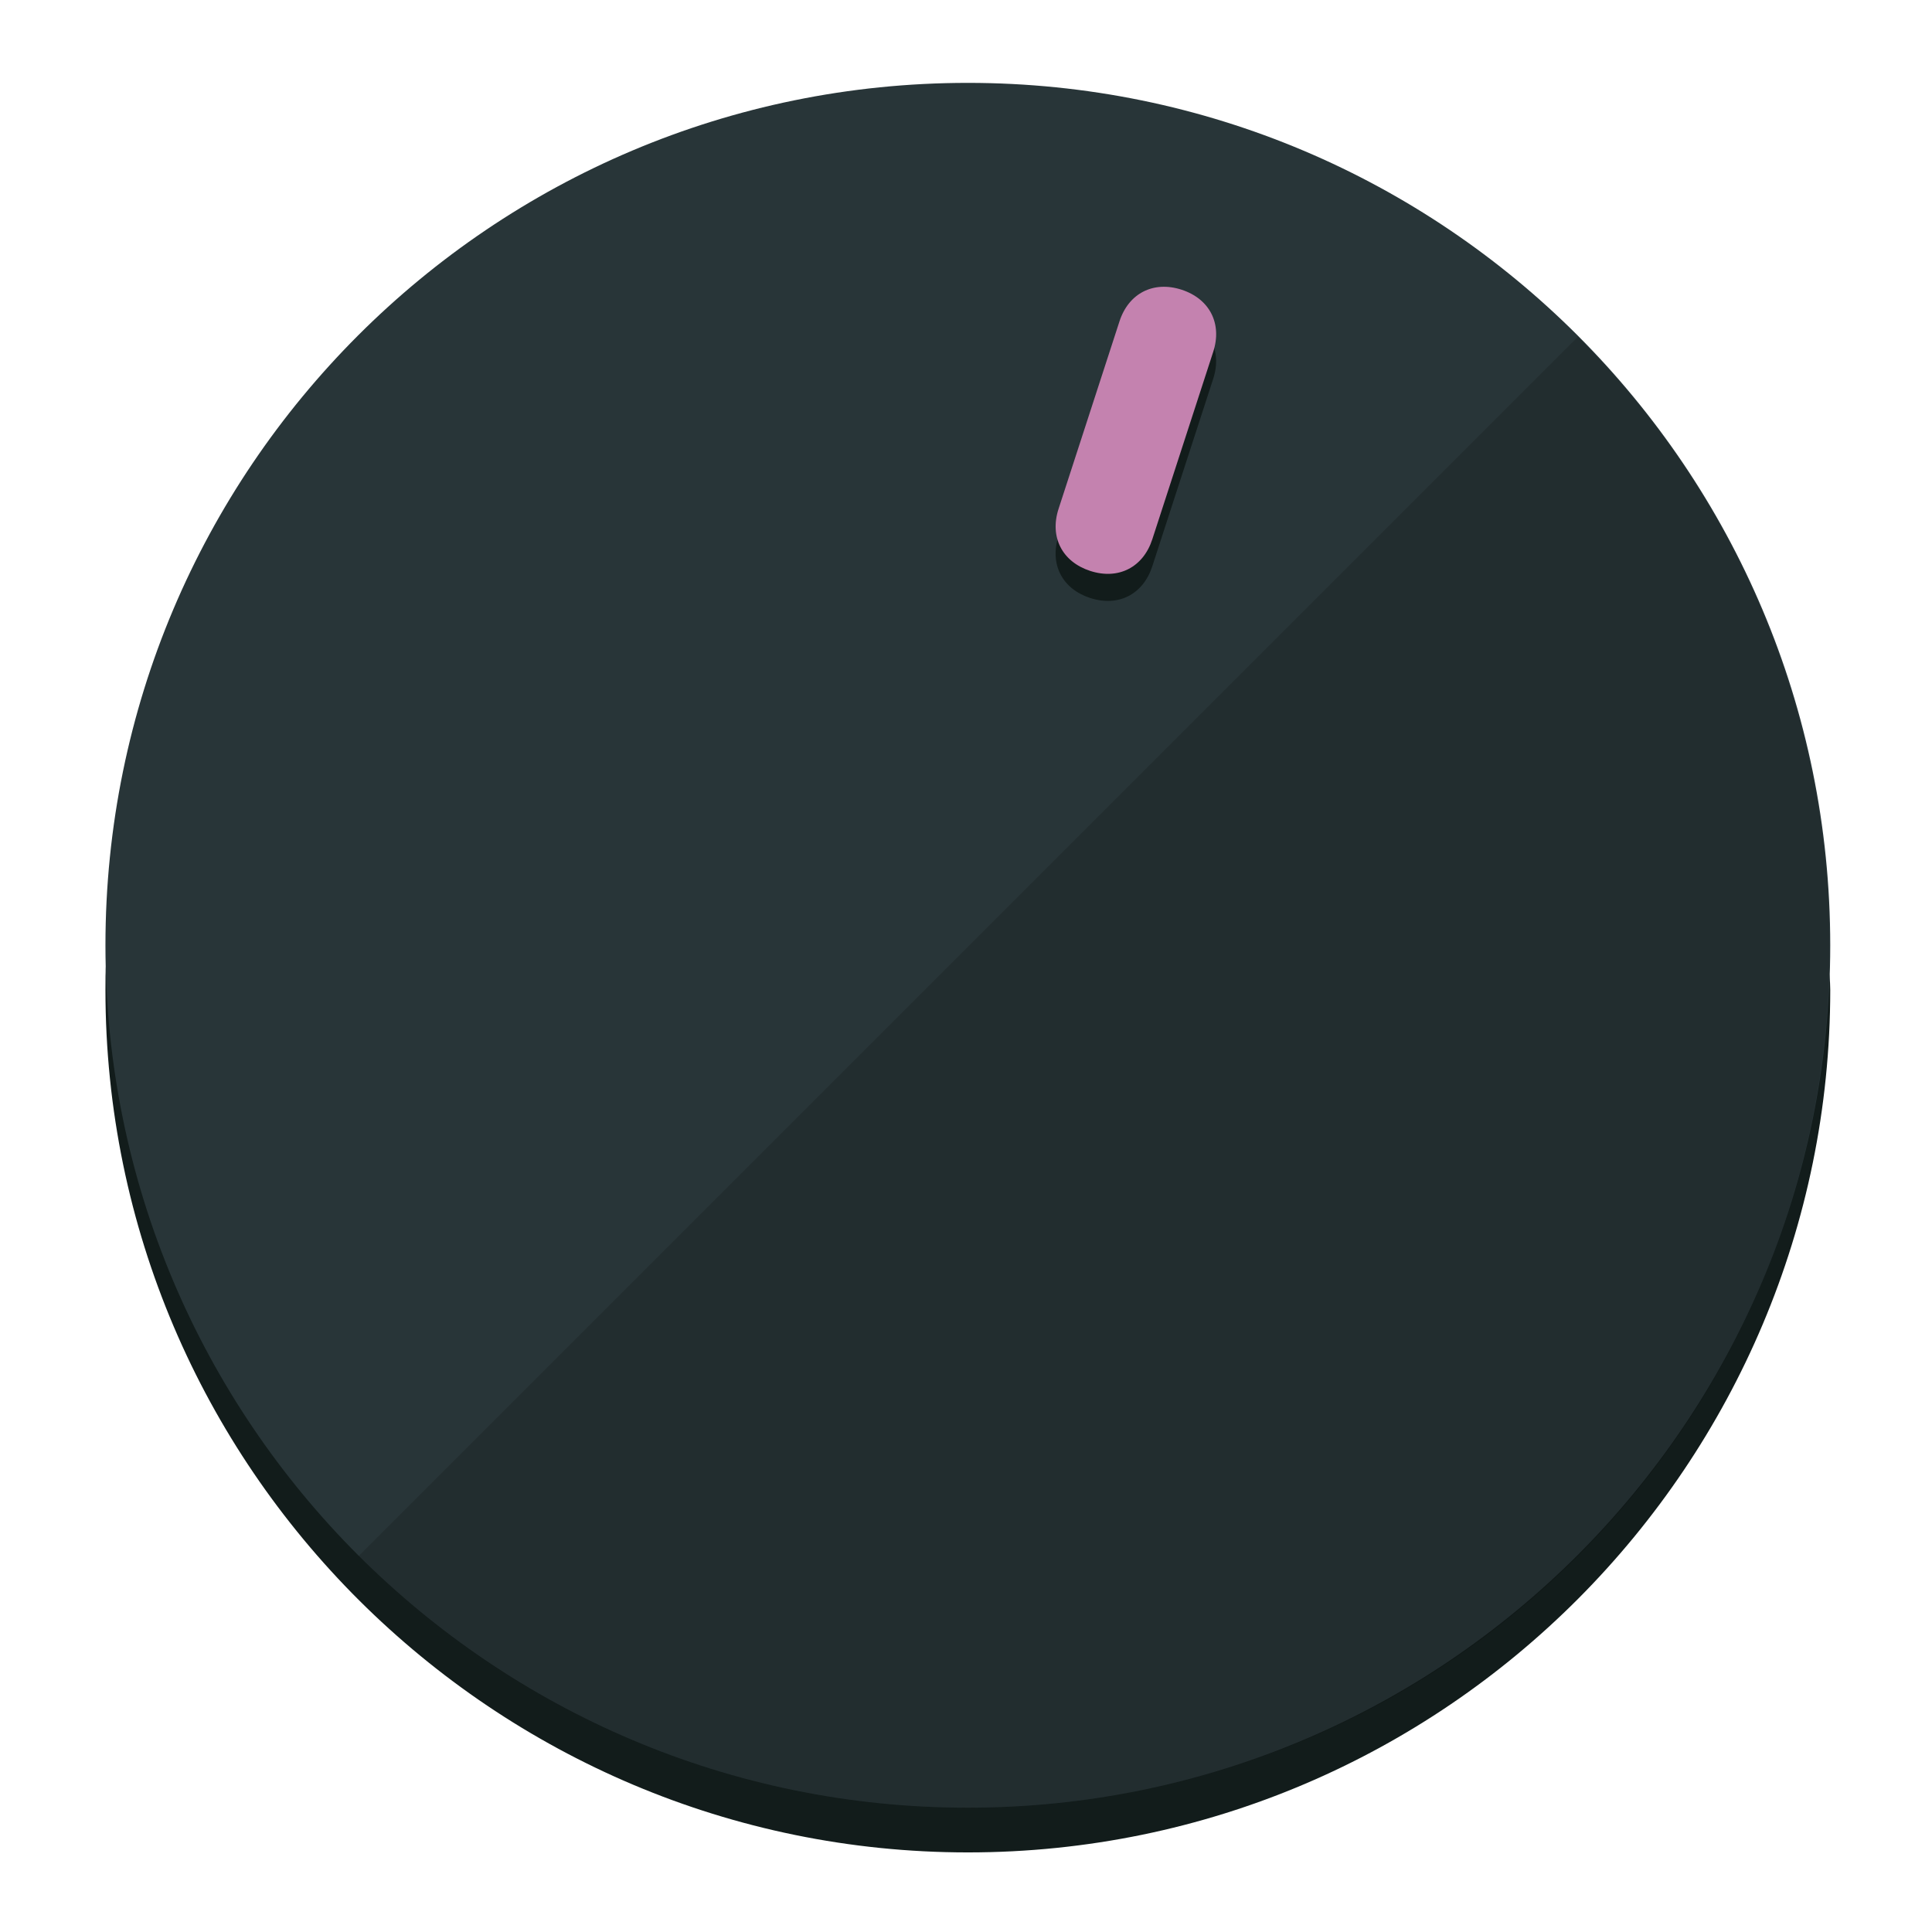
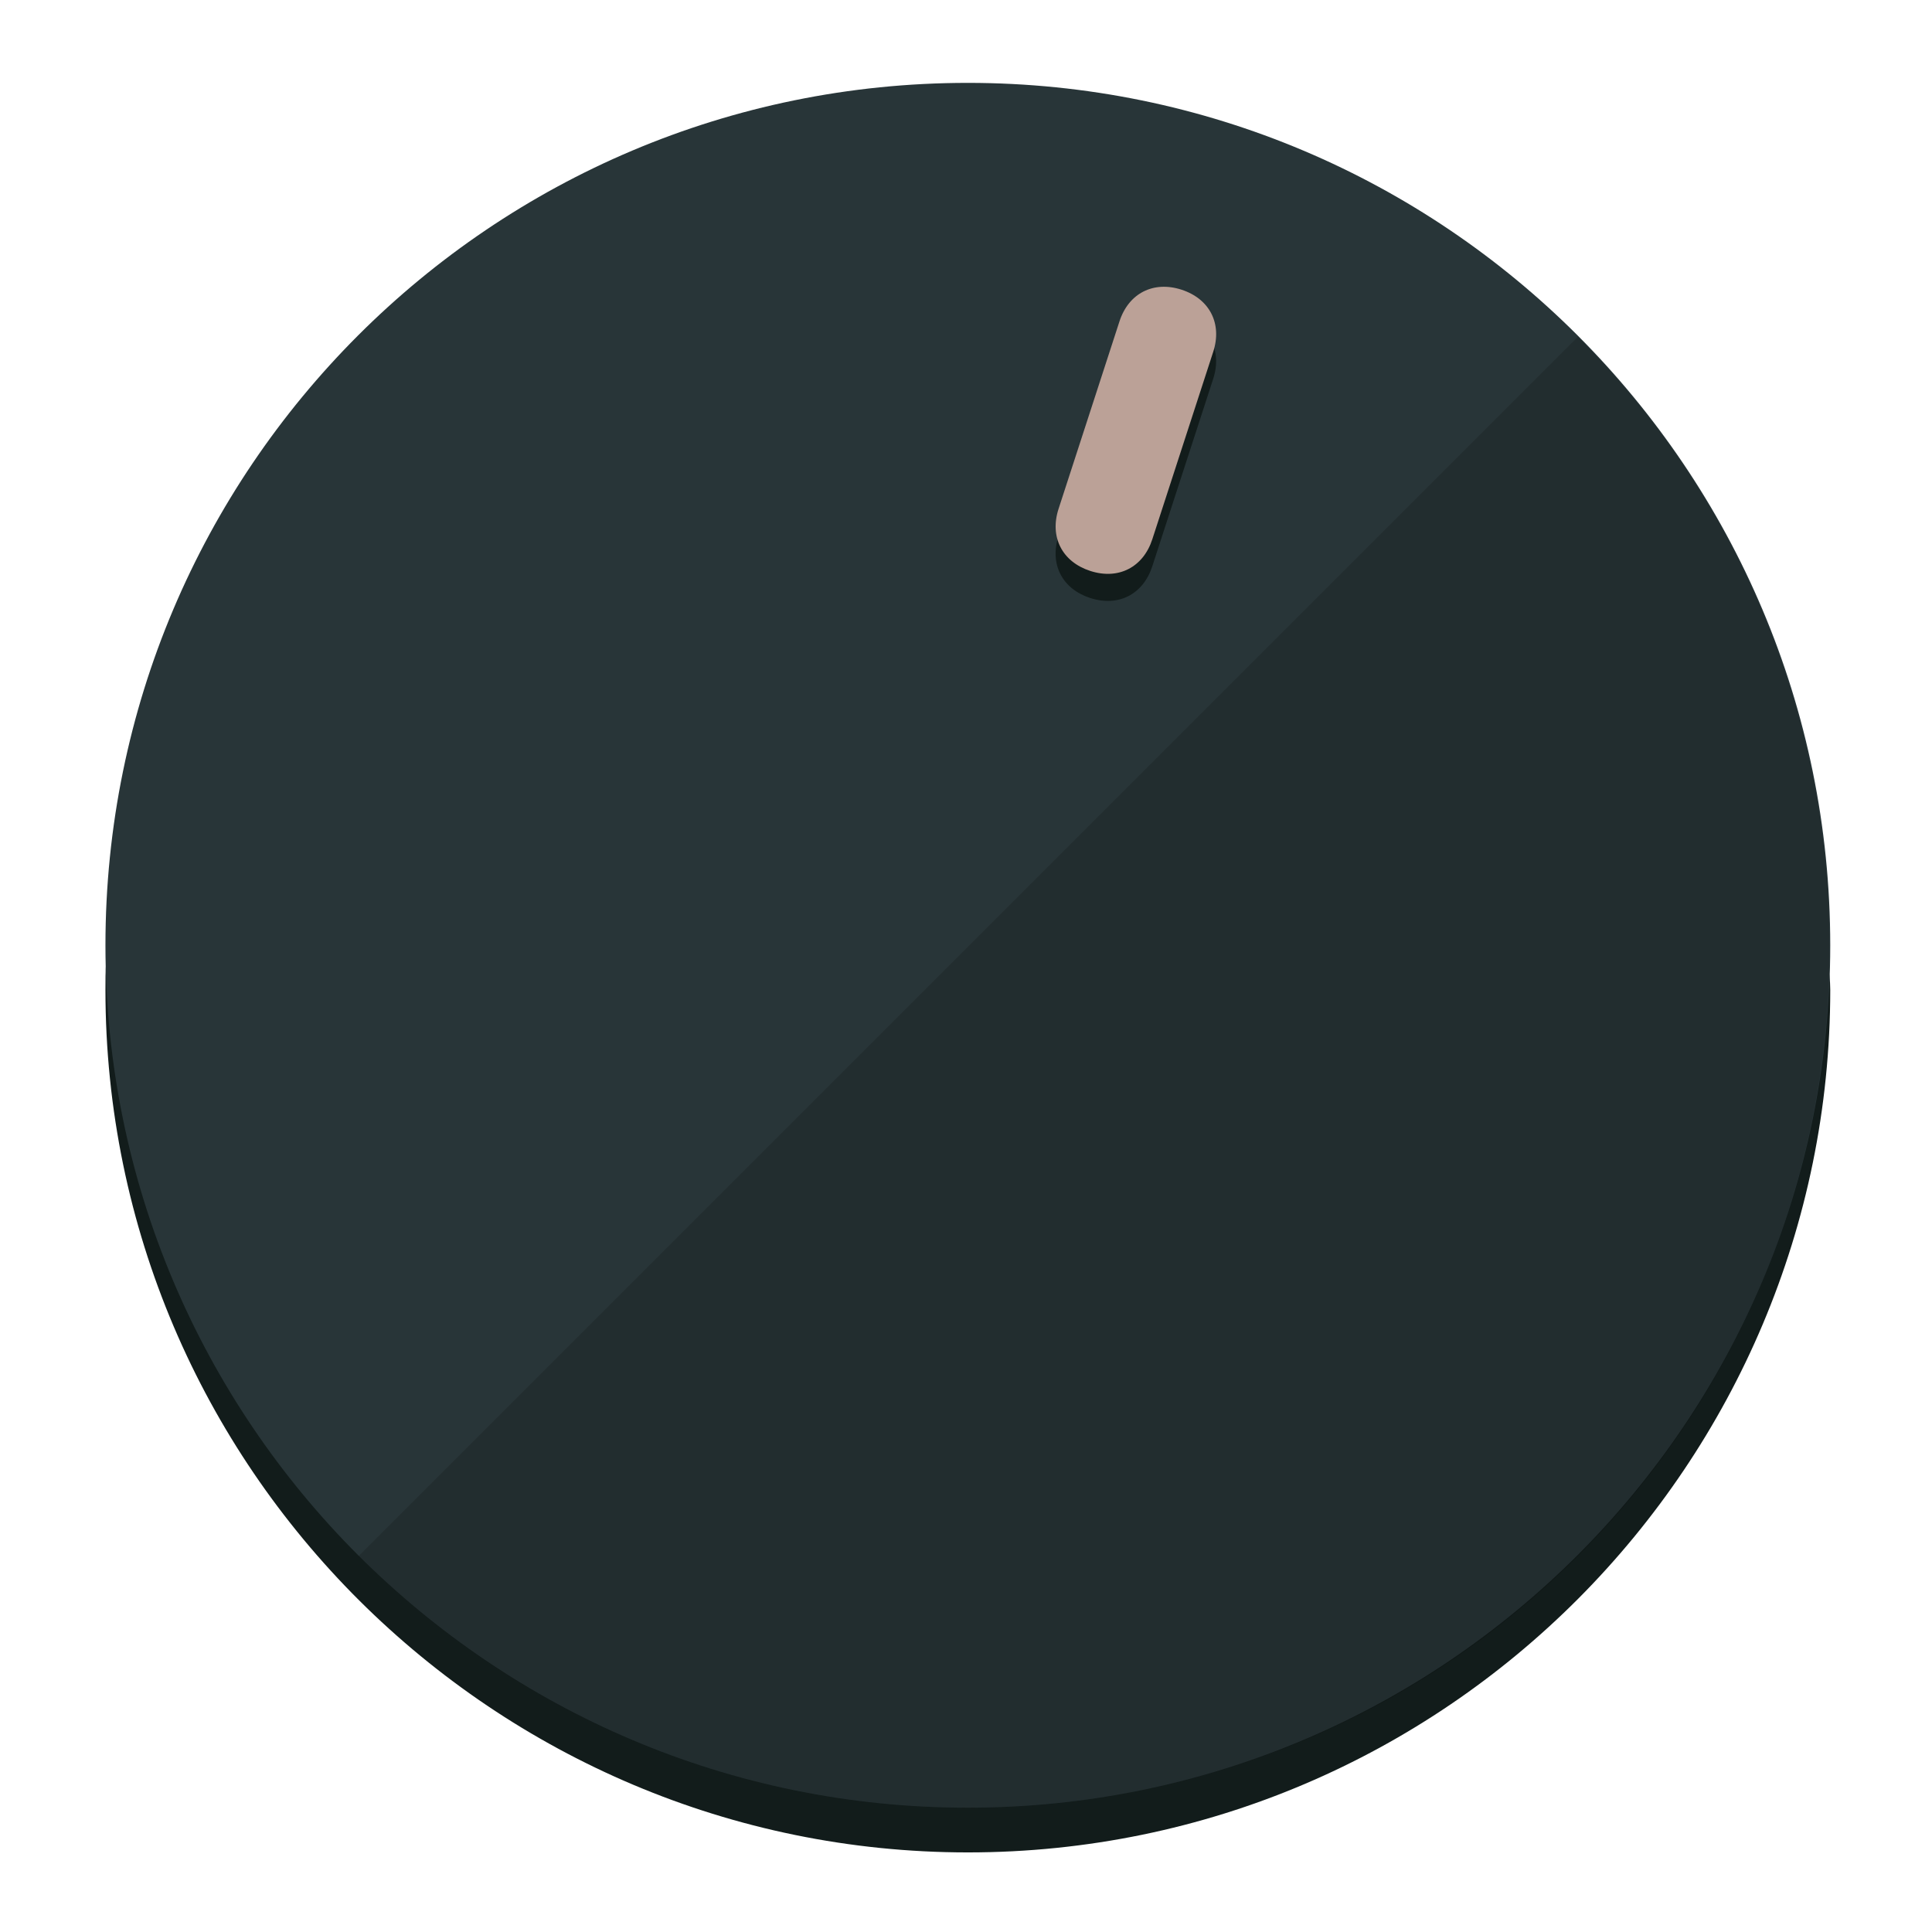
<svg xmlns="http://www.w3.org/2000/svg" height="120px" width="120px" version="1.1" id="Layer_1" viewBox="0 0 496.8 496.8" xml:space="preserve">
  <defs id="defs23" />
  <g id="g3158">
    <path style="display:inline;fill:#121c1b;fill-opacity:1;stroke-width:1.584" d="m 248.875,445.92 c 116.582,0 212.89,-91.238 220.493,-205.286 0,5.069 1.267,8.87 1.267,13.939 0,121.651 -98.842,221.76 -221.76,221.76 -121.651,0 -221.76,-98.842 -221.76,-221.76 0,-5.069 0,-8.87 1.267,-13.939 7.603,114.048 103.91,205.286 220.493,205.286 z" id="path8" />
    <circle style="display:inline;fill:#283538;fill-opacity:1;stroke-width:1.584" cx="248.875" cy="243.071" r="221.76" id="circle12" />
    <path style="display:inline;fill:#000000;fill-opacity:0.154;stroke-width:1.587" d="m 405.744,86.606 c 86.308,86.308 86.308,227.193 0,313.5 -86.308,86.308 -227.193,86.308 -313.5,0" id="path14" />
  </g>
  <g id="g3198">
    <circle style="display:none;fill:#000000;fill-opacity:0;stroke-width:1.584" cx="311.577" cy="154.88" r="221.76" id="circle12-3" transform="rotate(18)" />
    <path style="display:inline;fill:#121c1b;fill-opacity:1;stroke-width:1.584" d="m 296.298,145.631 c -2.35,7.231 -8.737,10.485 -15.968,8.136 v 0 c -7.231,-2.35 -10.485,-8.737 -8.136,-15.968 l 15.663,-48.207 c 2.35,-7.231 8.737,-10.485 15.968,-8.136 v 0 c 7.231,2.349 10.485,8.737 8.136,15.968 z" id="path3789" />
-     <path style="display:inline;fill:#C482AF;stroke-width:1.584" d="m 296.308,138.672 c -2.35,7.231 -8.737,10.485 -15.968,8.136 v 0 c -7.231,-2.349 -10.485,-8.737 -8.136,-15.968 l 15.663,-48.207 c 2.35,-7.231 8.737,-10.485 15.968,-8.136 v 0 c 7.231,2.35 10.485,8.737 8.136,15.968 z" id="path915" />
+     <path style="display:inline;fill:#BBA197;stroke-width:1.584" d="m 296.308,138.672 c -2.35,7.231 -8.737,10.485 -15.968,8.136 v 0 c -7.231,-2.349 -10.485,-8.737 -8.136,-15.968 l 15.663,-48.207 c 2.35,-7.231 8.737,-10.485 15.968,-8.136 v 0 c 7.231,2.35 10.485,8.737 8.136,15.968 z" id="path915" />
  </g>
</svg>
